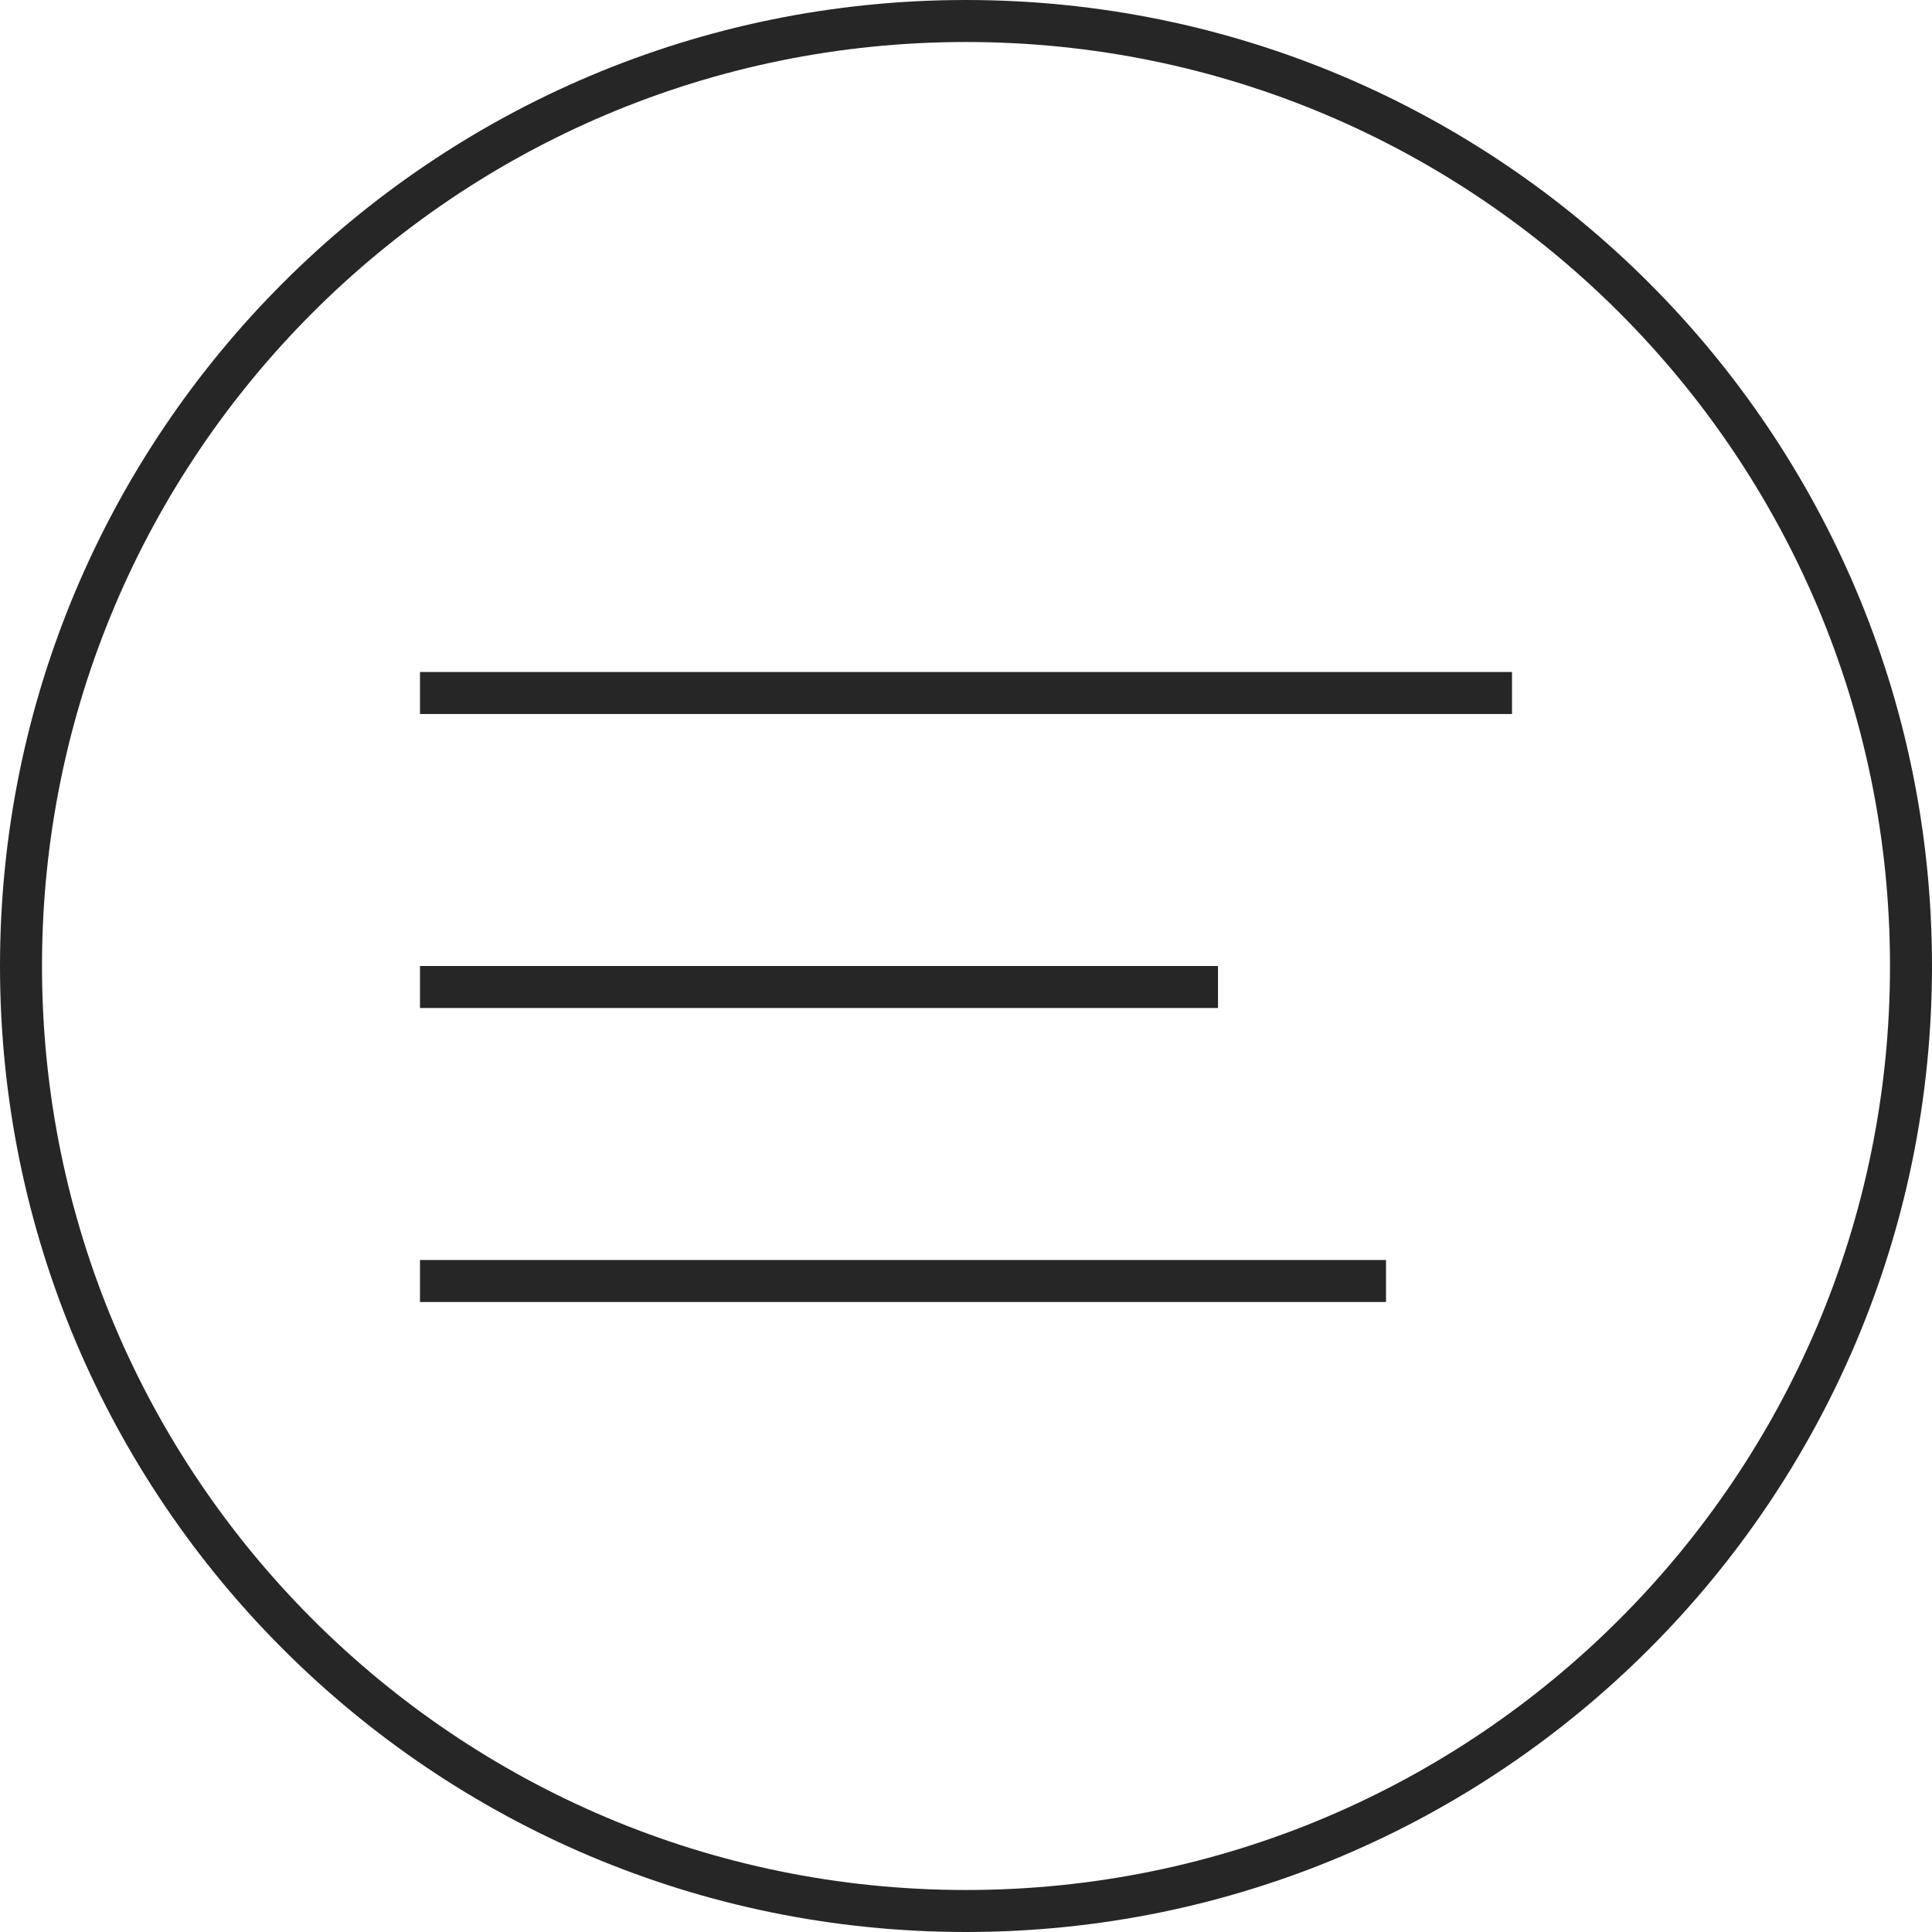
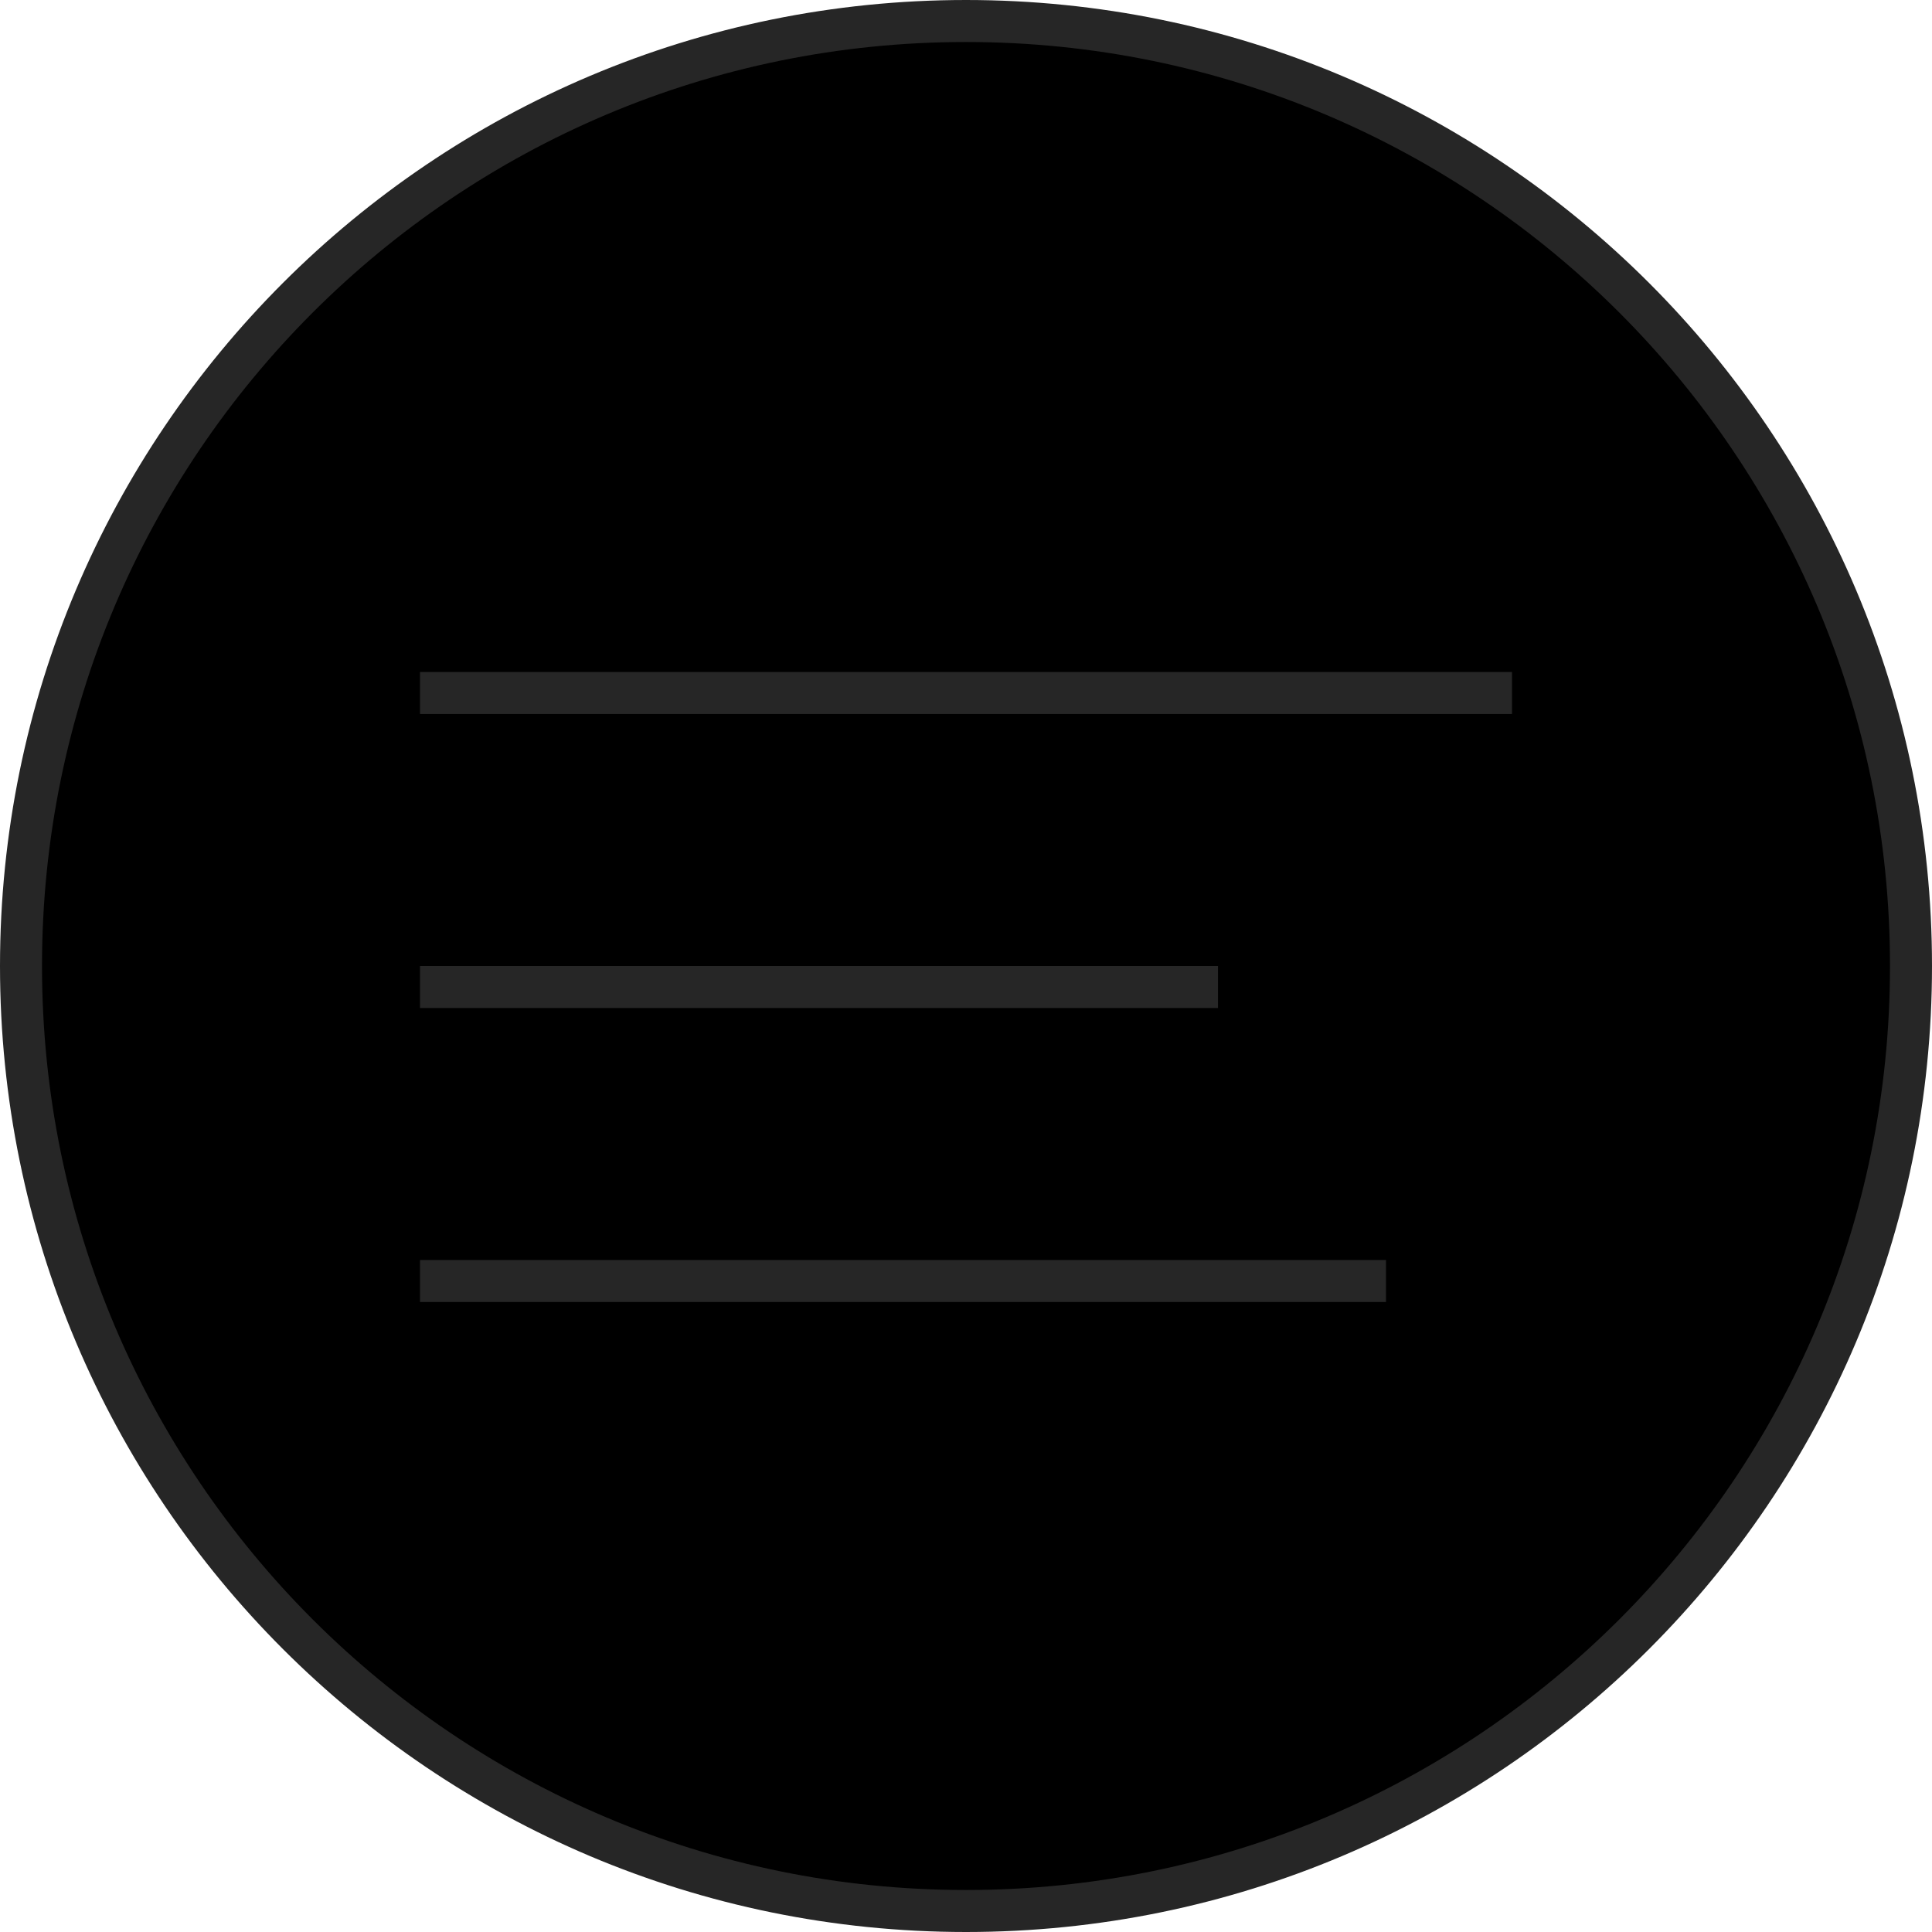
- <svg xmlns="http://www.w3.org/2000/svg" viewBox="0 0 46 46" fill="none">
+ <svg xmlns="http://www.w3.org/2000/svg" viewBox="0 0 46 46">
  <circle cx="23" cy="23" r="22.5" stroke="#262626" />
  <rect x="10" y="16" width="26" height="1" fill="#262626" />
  <rect x="10" y="23" width="19" height="1" fill="#262626" />
  <rect x="10" y="30" width="23" height="1" fill="#262626" />
</svg>
